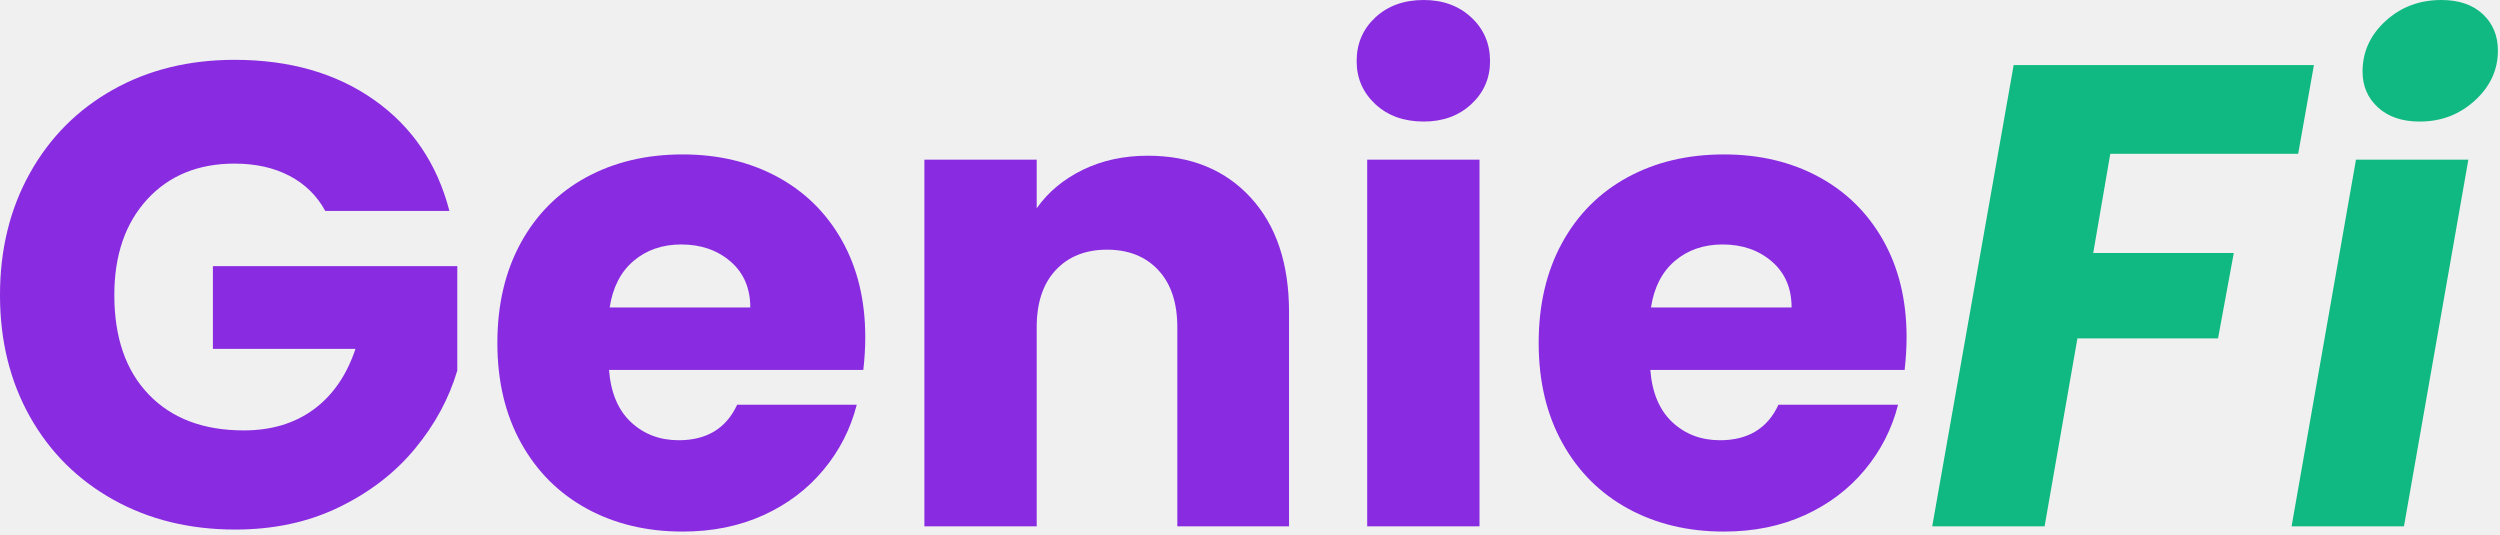
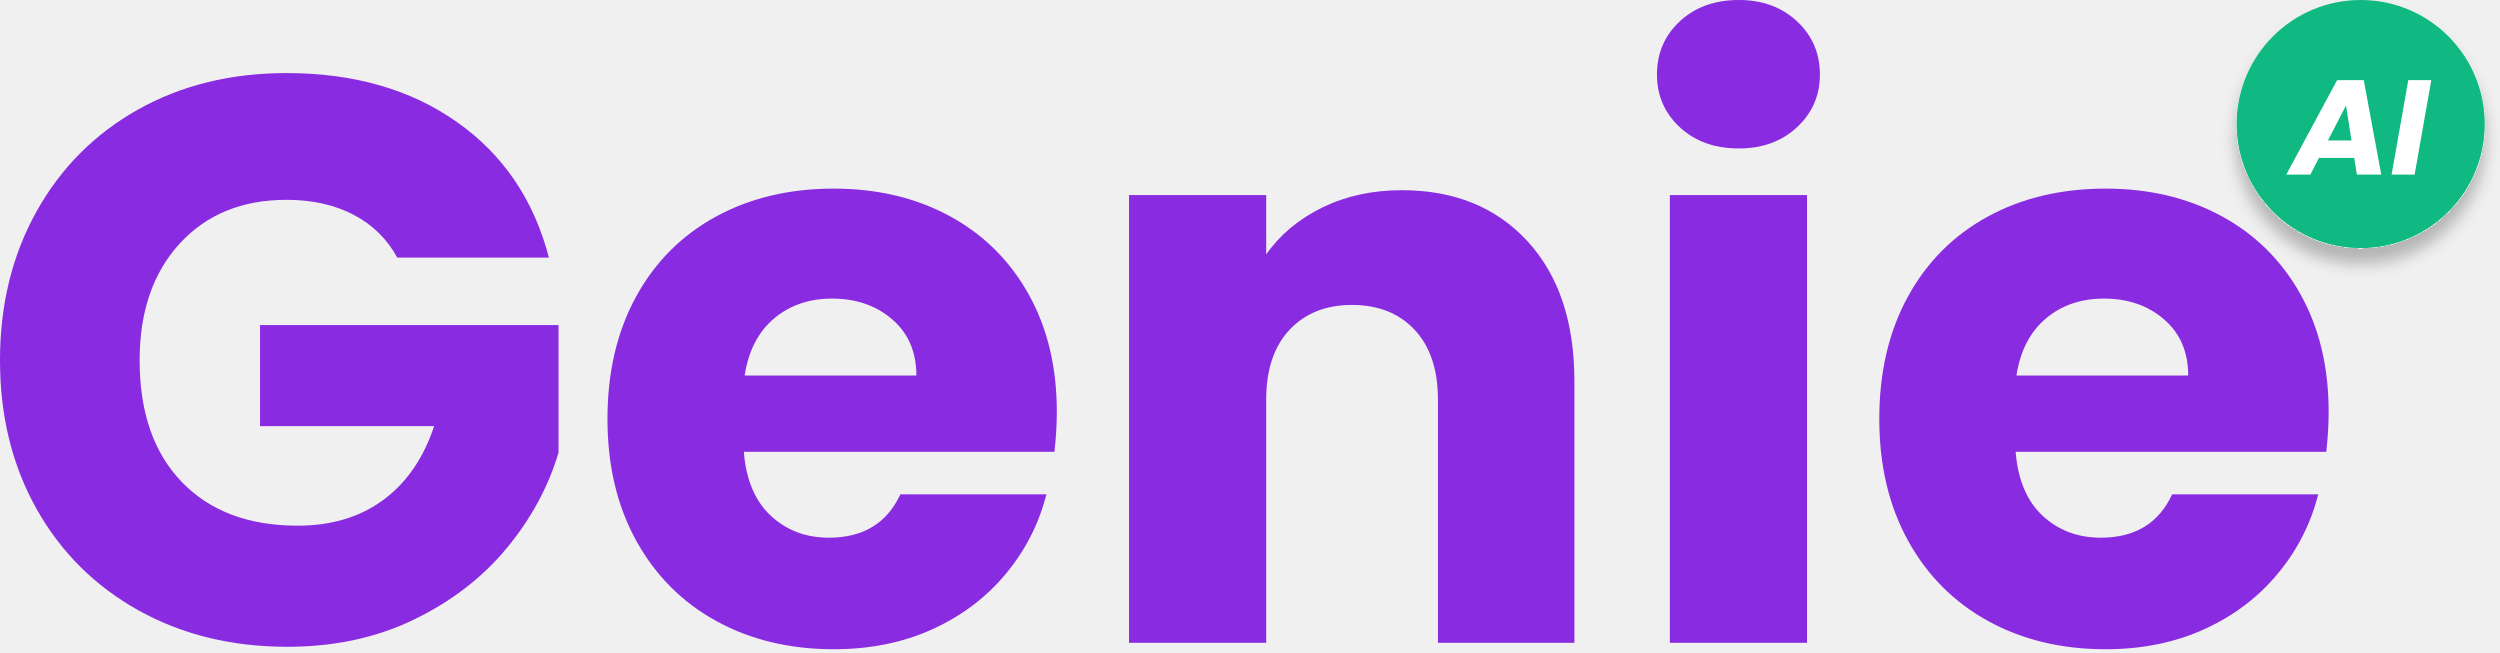
- <svg xmlns="http://www.w3.org/2000/svg" width="800" height="171" viewBox="0 0 800 171" fill="none">
-   <path d="M104.083 67.5C101.417 62.599 97.588 58.849 92.604 56.25C87.63 53.656 81.781 52.354 75.062 52.354C63.422 52.354 54.094 56.177 47.083 63.812C40.083 71.453 36.583 81.656 36.583 94.416C36.583 108.015 40.26 118.635 47.625 126.271C54.984 133.911 65.109 137.729 78 137.729C86.833 137.729 94.297 135.489 100.396 131C106.49 126.515 110.943 120.062 113.75 111.646H68.125V85.166H146.333V118.583C143.667 127.557 139.146 135.896 132.771 143.604C126.396 151.312 118.297 157.552 108.479 162.312C98.672 167.078 87.604 169.458 75.271 169.458C60.688 169.458 47.677 166.271 36.25 159.896C24.833 153.521 15.938 144.661 9.562 133.312C3.188 121.953 0 108.989 0 94.416C0 79.833 3.188 66.833 9.562 55.416C15.938 43.989 24.797 35.083 36.146 28.708C47.505 22.333 60.479 19.145 75.062 19.145C92.713 19.145 107.604 23.427 119.729 31.979C131.854 40.52 139.88 52.364 143.812 67.5H104.083Z" fill="#892BE1" />
-   <path d="M276.885 107.875C276.885 111.239 276.677 114.739 276.26 118.375H194.885C195.453 125.667 197.802 131.245 201.927 135.104C206.062 138.953 211.146 140.875 217.177 140.875C226.146 140.875 232.385 137.094 235.885 129.521H274.156C272.198 137.229 268.656 144.167 263.531 150.333C258.417 156.5 252.01 161.344 244.302 164.854C236.594 168.354 227.974 170.104 218.448 170.104C206.948 170.104 196.708 167.656 187.74 162.75C178.766 157.833 171.76 150.823 166.719 141.708C161.677 132.599 159.156 121.948 159.156 109.75C159.156 97.557 161.641 86.906 166.615 77.791C171.583 68.682 178.557 61.677 187.531 56.771C196.5 51.87 206.807 49.416 218.448 49.416C229.792 49.416 239.885 51.802 248.719 56.562C257.552 61.328 264.453 68.125 269.427 76.958C274.396 85.791 276.885 96.099 276.885 107.875ZM240.094 98.396C240.094 92.229 237.99 87.328 233.781 83.687C229.573 80.052 224.312 78.229 218.01 78.229C211.979 78.229 206.896 79.979 202.76 83.479C198.635 86.979 196.078 91.953 195.094 98.396H240.094Z" fill="#892BE1" />
+ <svg xmlns="http://www.w3.org/2000/svg" width="655" height="171" viewBox="0 0 655 171" fill="none">
+   <path d="M104.083 67.5C101.417 62.599 97.588 58.849 92.604 56.25C87.63 53.656 81.781 52.354 75.062 52.354C63.422 52.354 54.094 56.177 47.083 63.812C40.083 71.453 36.583 81.656 36.583 94.416C36.583 108.015 40.26 118.635 47.625 126.271C54.984 133.911 65.109 137.729 78 137.729C86.833 137.729 94.297 135.489 100.396 131C106.49 126.515 110.943 120.062 113.75 111.646H68.125V85.166H146.333V118.583C143.667 127.557 139.146 135.896 132.771 143.604C126.396 151.312 118.297 157.552 108.479 162.312C98.672 167.078 87.604 169.458 75.271 169.458C60.688 169.458 47.677 166.271 36.25 159.896C24.833 153.521 15.938 144.661 9.562 133.312C3.188 121.953 0 108.989 0 94.416C0 79.833 3.188 66.833 9.562 55.416C15.938 43.989 24.797 35.083 36.146 28.708C47.505 22.333 60.479 19.145 75.062 19.145C92.713 19.145 107.604 23.427 119.729 31.979C131.854 40.52 139.88 52.364 143.813 67.5H104.083Z" fill="#892BE1" />
+   <path d="M276.885 107.875C276.885 111.239 276.677 114.739 276.26 118.375H194.885C195.453 125.667 197.802 131.245 201.927 135.104C206.063 138.953 211.146 140.875 217.177 140.875C226.146 140.875 232.385 137.094 235.885 129.521H274.156C272.198 137.229 268.656 144.167 263.531 150.333C258.417 156.5 252.01 161.344 244.302 164.854C236.594 168.354 227.974 170.104 218.448 170.104C206.948 170.104 196.708 167.656 187.74 162.75C178.766 157.833 171.76 150.823 166.719 141.708C161.677 132.599 159.156 121.948 159.156 109.75C159.156 97.557 161.641 86.906 166.615 77.791C171.583 68.682 178.557 61.677 187.531 56.771C196.5 51.87 206.807 49.416 218.448 49.416C229.792 49.416 239.885 51.802 248.719 56.562C257.552 61.328 264.453 68.125 269.427 76.958C274.396 85.791 276.885 96.099 276.885 107.875ZM240.094 98.396C240.094 92.229 237.99 87.328 233.781 83.687C229.573 80.052 224.313 78.229 218.01 78.229C211.979 78.229 206.896 79.979 202.76 83.479C198.635 86.979 196.078 91.953 195.094 98.396H240.094Z" fill="#892BE1" />
  <path d="M367.284 49.833C381.018 49.833 391.982 54.286 400.18 63.187C408.388 72.093 412.492 84.323 412.492 99.875V168.416H376.742V104.708C376.742 96.864 374.706 90.765 370.638 86.416C366.581 82.073 361.117 79.895 354.242 79.895C347.378 79.895 341.914 82.073 337.846 86.416C333.773 90.765 331.742 96.864 331.742 104.708V168.416H295.805V51.104H331.742V66.645C335.393 61.468 340.305 57.37 346.471 54.354C352.638 51.343 359.576 49.833 367.284 49.833Z" fill="#892BE1" />
  <path d="M455.585 38.896C449.262 38.896 444.106 37.042 440.106 33.333C436.117 29.615 434.127 25.021 434.127 19.562C434.127 13.953 436.117 9.292 440.106 5.583C444.106 1.865 449.262 0 455.585 0C461.752 0 466.825 1.865 470.814 5.583C474.814 9.292 476.814 13.953 476.814 19.562C476.814 25.021 474.814 29.615 470.814 33.333C466.825 37.042 461.752 38.896 455.585 38.896ZM473.439 51.104V168.417H437.502V51.104H473.439Z" fill="#892BE1" />
-   <path d="M610.104 107.875C610.104 111.239 609.896 114.739 609.479 118.375H528.104C528.672 125.667 531.021 131.245 535.146 135.104C539.281 138.953 544.365 140.875 550.396 140.875C559.365 140.875 565.604 137.094 569.104 129.521H607.375C605.417 137.229 601.875 144.167 596.75 150.333C591.635 156.5 585.229 161.344 577.521 164.854C569.812 168.354 561.193 170.104 551.667 170.104C540.167 170.104 529.927 167.656 520.958 162.75C511.984 157.833 504.979 150.823 499.938 141.708C494.896 132.599 492.375 121.948 492.375 109.75C492.375 97.557 494.859 86.906 499.833 77.791C504.802 68.682 511.776 61.677 520.75 56.771C529.719 51.87 540.026 49.416 551.667 49.416C563.01 49.416 573.104 51.802 581.938 56.562C590.771 61.328 597.672 68.125 602.646 76.958C607.615 85.791 610.104 96.099 610.104 107.875ZM573.312 98.396C573.312 92.229 571.208 87.328 567 83.687C562.792 80.052 557.531 78.229 551.229 78.229C545.198 78.229 540.115 79.979 535.979 83.479C531.854 86.979 529.297 91.953 528.312 98.396H573.312Z" fill="#892BE1" />
-   <path d="M740.458 20.812L735.417 49.208H675.292L669.833 80.958H714.812L709.771 108.292H664.771L654.271 168.417H618.312L644.375 20.812H740.458Z" fill="#10B981" />
-   <path d="M774.309 38.896C768.694 38.896 764.246 37.391 760.954 34.375C757.663 31.365 756.017 27.542 756.017 22.917C756.017 16.615 758.465 11.219 763.371 6.729C768.272 2.245 774.23 0 781.246 0C786.855 0 791.272 1.51 794.496 4.521C797.715 7.536 799.329 11.427 799.329 16.188C799.329 22.354 796.871 27.682 791.954 32.167C787.048 36.656 781.168 38.896 774.309 38.896ZM789.871 51.104L769.267 168.417H733.309L753.913 51.104H789.871Z" fill="#10B981" />
+   <path d="M610.104 107.875C610.104 111.239 609.896 114.739 609.479 118.375H528.104C528.672 125.667 531.021 131.245 535.146 135.104C539.281 138.953 544.365 140.875 550.396 140.875C559.365 140.875 565.604 137.094 569.104 129.521H607.375C605.417 137.229 601.875 144.167 596.75 150.333C591.635 156.5 585.229 161.344 577.521 164.854C569.813 168.354 561.193 170.104 551.667 170.104C540.167 170.104 529.927 167.656 520.958 162.75C511.984 157.833 504.979 150.823 499.938 141.708C494.896 132.599 492.375 121.948 492.375 109.75C492.375 97.557 494.859 86.906 499.833 77.791C504.802 68.682 511.776 61.677 520.75 56.771C529.719 51.87 540.026 49.416 551.667 49.416C563.01 49.416 573.104 51.802 581.938 56.562C590.771 61.328 597.672 68.125 602.646 76.958C607.615 85.791 610.104 96.099 610.104 107.875ZM573.313 98.396C573.313 92.229 571.208 87.328 567 83.687C562.792 80.052 557.531 78.229 551.229 78.229C545.198 78.229 540.115 79.979 535.979 83.479C531.854 86.979 529.297 91.953 528.313 98.396H573.313Z" fill="#892BE1" />
+   <g filter="url(#filter0_d_312_124)">
+     <circle cx="618.5" cy="32.5" r="32.5" fill="#10B981" />
+   </g>
+   <path d="M616.8 41.378H607.565L605.308 45.748H599L612.326 21H619.305L623.888 45.748H617.506L616.8 41.378ZM616.095 36.795L614.652 27.63L609.926 36.795H616.095Z" fill="white" />
+   <path d="M637 21L632.631 45.748H626.602L630.971 21H637Z" fill="white" />
+   <defs>
+     <filter id="filter0_d_312_124" x="582" y="0" width="73" height="73" filterUnits="userSpaceOnUse" color-interpolation-filters="sRGB">
+       <feFlood flood-opacity="0" result="BackgroundImageFix" />
+       <feColorMatrix in="SourceAlpha" type="matrix" values="0 0 0 0 0 0 0 0 0 0 0 0 0 0 0 0 0 0 127 0" result="hardAlpha" />
+       <feOffset dy="4" />
+       <feGaussianBlur stdDeviation="2" />
+       <feComposite in2="hardAlpha" operator="out" />
+       <feColorMatrix type="matrix" values="0 0 0 0 0 0 0 0 0 0 0 0 0 0 0 0 0 0 0.25 0" />
+       <feBlend mode="normal" in2="BackgroundImageFix" result="effect1_dropShadow_312_124" />
+       <feBlend mode="normal" in="SourceGraphic" in2="effect1_dropShadow_312_124" result="shape" />
+     </filter>
+   </defs>
</svg>
